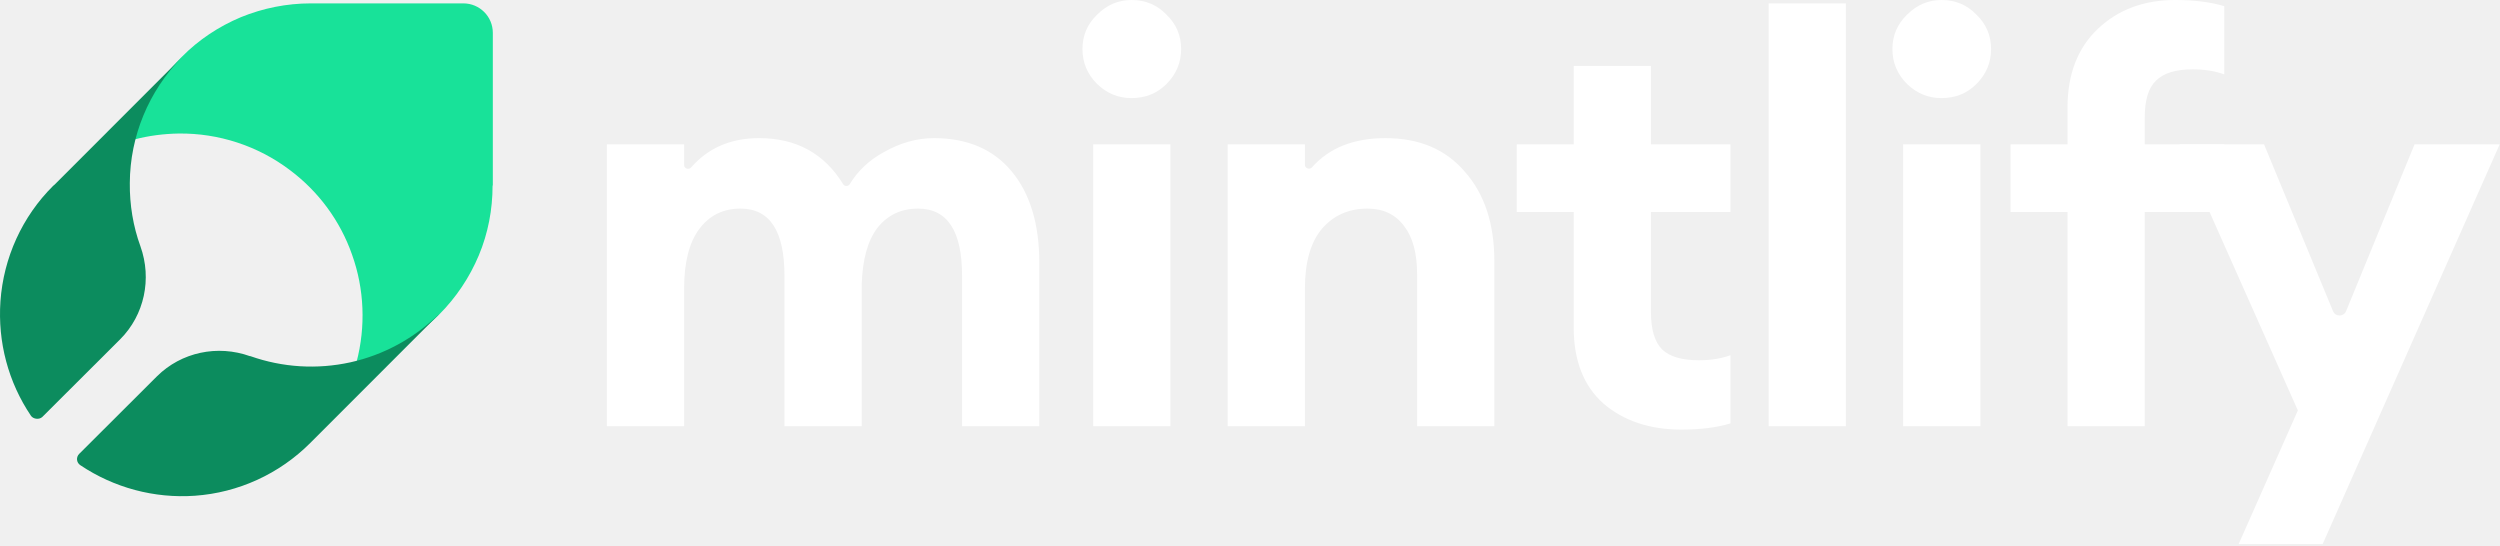
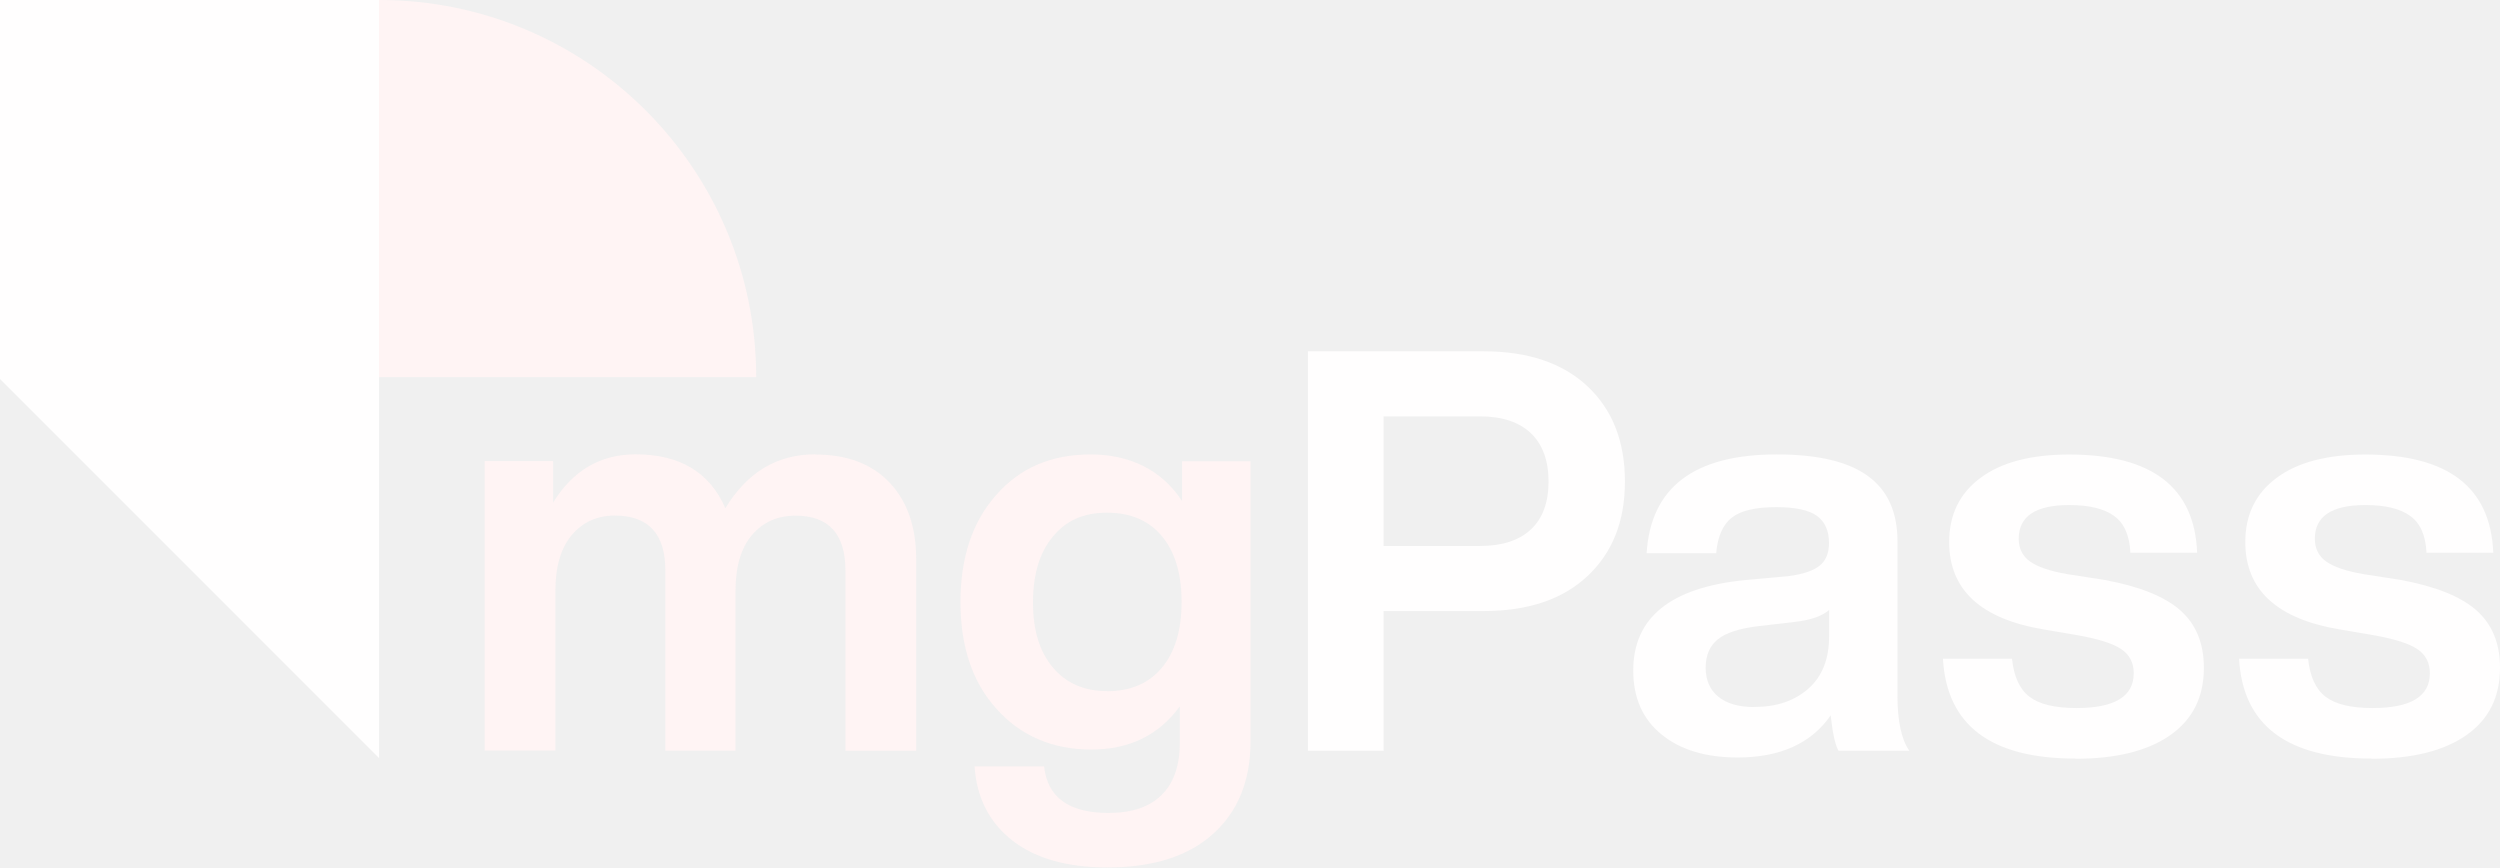
- <svg xmlns="http://www.w3.org/2000/svg" width="1682" height="367" viewBox="0 0 1682 367" fill="none">
-   <path d="M1562.69 366.037H1506.17L1546 276.14L1466.34 97.105H1523.24L1569.66 209.337C1571.28 213.26 1576.84 213.253 1578.45 209.325L1624.52 97.105H1681.79L1562.69 366.037Z" fill="white" />
-   <path d="M1391.02 286.761V142.622H1352.71V97.104H1391.02V72.449C1391.02 49.943 1397.85 32.242 1411.5 19.345C1425.16 6.448 1442.48 0 1463.47 0C1476.37 0 1487.37 1.391 1496.47 4.172V50.069C1490.4 47.793 1483.32 46.656 1475.23 46.656C1463.85 46.656 1455.63 49.184 1450.57 54.242C1445.51 59.046 1442.99 67.265 1442.99 78.897V97.104H1496.47V142.622H1442.99V286.761H1391.02Z" fill="white" />
-   <path d="M1306.22 66.001C1297.37 66.001 1289.66 62.84 1283.08 56.518C1276.51 49.943 1273.22 42.104 1273.22 33C1273.22 23.897 1276.51 16.184 1283.08 9.862C1289.66 3.287 1297.37 0 1306.22 0C1315.58 0 1323.42 3.287 1329.74 9.862C1336.31 16.184 1339.6 23.897 1339.6 33C1339.6 42.104 1336.31 49.943 1329.74 56.518C1323.42 62.84 1315.58 66.001 1306.22 66.001ZM1280.43 286.761V97.104H1332.39V286.761H1280.43Z" fill="white" />
-   <path d="M1189.94 286.761V2.276H1241.91V286.761H1189.94Z" fill="white" />
-   <path d="M1131.24 289.037C1110 289.037 1092.55 283.221 1078.89 271.588C1065.49 259.703 1058.79 242.634 1058.79 220.381V142.622H1020.48V97.104H1058.79V44.38H1110.76V97.104H1164.24V142.622H1110.76V210.14C1110.76 221.772 1113.29 230.117 1118.34 235.174C1123.4 239.979 1131.62 242.381 1143 242.381C1151.09 242.381 1158.17 241.243 1164.24 238.967V284.864C1155.14 287.646 1144.14 289.037 1131.24 289.037Z" fill="white" />
-   <path d="M825.979 286.761V97.104H877.945V110.967C877.945 113.311 881.135 114.347 882.688 112.591C894.273 99.485 910.773 92.932 932.187 92.932C954.946 92.932 972.774 100.518 985.67 115.69C998.82 130.61 1005.39 150.587 1005.39 175.622V286.761H953.429V184.346C953.429 170.438 950.521 159.691 944.704 152.104C938.888 144.265 930.67 140.346 920.049 140.346C907.405 140.346 897.164 144.898 889.325 154.001C881.738 163.105 877.945 176.507 877.945 194.208V286.761H825.979Z" fill="white" />
-   <path d="M761.286 66.001C752.436 66.001 744.723 62.84 738.148 56.518C731.574 49.943 728.286 42.104 728.286 33C728.286 23.897 731.574 16.184 738.148 9.862C744.723 3.287 752.436 0 761.286 0C770.643 0 778.482 3.287 784.804 9.862C791.379 16.184 794.666 23.897 794.666 33C794.666 42.104 791.379 49.943 784.804 56.518C778.482 62.84 770.643 66.001 761.286 66.001ZM735.493 286.761V97.104H787.459V286.761H735.493Z" fill="white" />
-   <path d="M647.273 286.761V185.484C647.273 155.392 637.411 140.346 617.686 140.346C606.307 140.346 597.204 144.645 590.376 153.242C583.801 161.84 580.261 174.61 579.755 191.553V286.761H527.789V185.484C527.789 155.392 517.927 140.346 498.203 140.346C486.571 140.346 477.341 144.898 470.513 154.001C463.685 163.105 460.272 176.507 460.272 194.208V286.761H408.306V97.104H460.272V111.103C460.272 113.435 463.407 114.462 464.939 112.704C476.419 99.522 491.68 92.932 510.72 92.932C535.742 92.932 554.588 103.262 567.259 123.923C568.258 125.553 570.718 125.527 571.712 123.894C577.189 114.891 584.802 107.731 594.548 102.414C605.675 96.093 616.928 92.932 628.307 92.932C650.813 92.932 668.261 100.391 680.652 115.311C693.043 130.231 699.239 150.714 699.239 176.76V286.761H647.273Z" fill="white" />
-   <path d="M331.569 124.833V22.09C331.569 11.065 322.625 2.276 311.764 2.276H209.069C192.938 2.276 176.967 5.472 162.113 11.544C147.26 17.775 133.685 26.724 122.345 38.228L121.546 39.027C106.533 54.207 95.833 73.062 90.402 93.834C100.145 91.277 110.206 89.999 120.268 89.839C147.1 89.52 173.453 98.148 194.855 114.287C214.18 128.668 228.873 148.481 236.859 171.331C245.164 194.5 246.122 219.746 239.893 243.554C260.496 238.122 279.503 227.416 294.675 212.396L295.474 211.597C306.813 200.252 315.917 186.67 322.145 171.81C328.374 156.95 331.409 140.971 331.409 124.833H331.569Z" fill="#18E299" />
-   <path d="M87.337 123.098C87.496 91.579 100.066 61.334 122.182 38.73L36.739 124.212C36.421 124.531 36.102 124.69 35.784 125.008C14.941 145.702 2.371 173.4 0.303 202.69C-1.607 230.07 5.553 257.131 20.828 279.736C22.285 281.892 26.238 282.601 28.466 280.532L80.813 228.319C97.202 211.923 102.293 187.568 94.497 165.759C89.564 152.229 87.178 137.743 87.337 123.098Z" fill="#0C8C5E" />
-   <path d="M294.976 211.605C278.587 227.683 258.062 238.826 235.786 243.761C213.351 248.695 190.121 247.263 168.482 239.622C168.482 239.622 168.323 239.622 168.164 239.622C146.365 231.822 122.022 236.916 105.633 253.153L53.285 305.365C51.057 307.594 51.376 311.255 54.081 313.006C76.674 328.129 103.724 335.451 131.091 333.541C160.368 331.472 187.894 318.896 208.737 298.043L209.533 297.247L294.976 211.765V211.605Z" fill="#0C8C5E" />
+ <svg xmlns="http://www.w3.org/2000/svg" id="Layer_2" data-name="Layer 2" viewBox="0 0 252.35 87.56">
+   <defs fill="#fff4f4">
+     <style>
+       .cls-1 {
+         fill: #fffefe;
+       }
+     </style>
+   </defs>
+   <g id="Layer_1-2" data-name="Layer 1">
+     <g>
+       <polygon class="cls-1" points="38.26 0 38.26 76.52 .02 38.27 0 38.27 0 0 38.26 0" fill="#fff4f4" />
+       <path d="M38.26,0h.02c21.01,0,38.04,17.04,38.05,38.05h0v.02h0s-.02,0-.02,0h-38.05V0h0Z" fill="#fff4f4" />
+     </g>
+     <g>
+       <path d="M82.29,45.88c3.21,0,5.71.94,7.5,2.83,1.79,1.89,2.69,4.47,2.69,7.76v19.31h-7.14v-18.18c0-3.7-1.68-5.55-5.04-5.55-1.81,0-3.28.65-4.39,1.95-1.11,1.3-1.67,3.2-1.67,5.69v16.08h-7.08v-18.18c0-3.7-1.7-5.55-5.1-5.55-1.78,0-3.22.65-4.33,1.95-1.11,1.3-1.67,3.2-1.67,5.69v16.08h-7.14v-29.22h6.91v4.19c2-3.25,4.78-4.87,8.33-4.87,4.45,0,7.48,1.81,9.06,5.44,2.19-3.62,5.21-5.44,9.06-5.44Z" fill="#fff4f4" />
+       <path d="M119.32,50.58v-4.02h6.91v28.26c0,3.96-1.26,7.08-3.77,9.34-2.51,2.27-6.07,3.4-10.67,3.4-4.08,0-7.28-.91-9.6-2.72s-3.6-4.3-3.82-7.48h7.02c.34,3.13,2.51,4.7,6.51,4.7,2.34,0,4.12-.6,5.35-1.81,1.23-1.21,1.84-2.97,1.84-5.27v-3.68c-2.12,2.91-5.1,4.36-8.95,4.36s-7.15-1.38-9.57-4.13c-2.42-2.68-3.62-6.27-3.62-10.76s1.21-8.13,3.62-10.82c2.38-2.72,5.55-4.08,9.51-4.08s7.19,1.57,9.23,4.7ZM111.74,69.77c2.38,0,4.23-.79,5.55-2.38,1.32-1.59,1.98-3.79,1.98-6.63s-.66-5.04-1.98-6.63c-1.32-1.59-3.17-2.38-5.55-2.38s-4.13.8-5.46,2.41c-1.34,1.6-2.01,3.82-2.01,6.65s.67,4.98,2.01,6.57c1.34,1.59,3.16,2.38,5.46,2.38Z" fill="#fff4f4" />
+       <path class="cls-1" d="M132.01,35.46h17.73c4.49,0,7.99,1.18,10.51,3.54,2.51,2.36,3.77,5.56,3.77,9.6s-1.26,7.18-3.77,9.54c-2.51,2.36-6.01,3.54-10.51,3.54h-10.08v14.1h-7.64v-40.32ZM139.66,55.11h9.74c2.23,0,3.94-.56,5.13-1.67,1.19-1.11,1.78-2.73,1.78-4.84s-.6-3.74-1.78-4.87c-1.19-1.13-2.9-1.7-5.13-1.7h-9.74v13.08Z" fill="#fff4f4" />
+       <path class="cls-1" d="M192.72,75.78h-7.14c-.34-.6-.6-1.79-.79-3.57-1.96,2.83-5.1,4.25-9.4,4.25-3.21,0-5.77-.77-7.67-2.32-1.91-1.55-2.86-3.7-2.86-6.46,0-5.32,3.74-8.36,11.21-9.12l4.42-.4c1.47-.19,2.53-.54,3.17-1.05.64-.51.96-1.27.96-2.29,0-1.25-.41-2.16-1.22-2.75-.81-.58-2.18-.88-4.11-.88-2.08,0-3.57.35-4.47,1.05-.91.7-1.44,1.9-1.59,3.6h-7.02c.41-6.64,4.79-9.97,13.14-9.97s12.18,2.93,12.18,8.78v15.57c0,2.57.4,4.42,1.19,5.55ZM177.09,71.36c2.23,0,4.04-.61,5.44-1.84,1.4-1.23,2.1-2.99,2.1-5.29v-2.66c-.68.6-1.79,1-3.34,1.19l-3.85.45c-1.89.23-3.24.67-4.05,1.33-.81.66-1.22,1.61-1.22,2.86s.42,2.22,1.27,2.92c.85.7,2.07,1.05,3.65,1.05Z" fill="#fff4f4" />
+       <path class="cls-1" d="M239.38,76.57c-8.53,0-12.99-3.36-13.37-10.08h6.97c.19,1.81.78,3.1,1.78,3.85,1,.76,2.58,1.13,4.73,1.13,3.85,0,5.78-1.17,5.78-3.51,0-1.06-.42-1.87-1.25-2.43-.83-.57-2.32-1.04-4.47-1.42l-3.34-.57c-6.38-1.06-9.57-4-9.57-8.83,0-2.76,1.06-4.92,3.17-6.48,2.11-1.57,5.1-2.35,8.95-2.35,8.34,0,12.65,3.3,12.91,9.91h-6.74c-.08-1.74-.62-2.97-1.64-3.71s-2.53-1.1-4.53-1.1c-3.4,0-5.1,1.13-5.1,3.4,0,.98.38,1.75,1.13,2.29.76.55,2,.97,3.74,1.28l3.68.57c3.55.64,6.12,1.66,7.73,3.06,1.6,1.4,2.41,3.34,2.41,5.83,0,2.95-1.13,5.21-3.4,6.8-2.27,1.59-5.46,2.38-9.57,2.38Z" fill="#fff4f4" />
+       <path class="cls-1" d="M209.49,76.57c-8.53,0-12.99-3.36-13.37-10.08h6.97c.19,1.81.78,3.1,1.78,3.85,1,.76,2.58,1.13,4.73,1.13,3.85,0,5.78-1.17,5.78-3.51,0-1.06-.42-1.87-1.25-2.43-.83-.57-2.32-1.04-4.47-1.42l-3.34-.57c-6.38-1.06-9.57-4-9.57-8.83,0-2.76,1.06-4.92,3.17-6.48,2.11-1.57,5.1-2.35,8.95-2.35,8.34,0,12.65,3.3,12.91,9.91h-6.74c-.08-1.74-.62-2.97-1.64-3.71s-2.53-1.1-4.53-1.1c-3.4,0-5.1,1.13-5.1,3.4,0,.98.38,1.75,1.13,2.29.76.55,2,.97,3.74,1.28l3.68.57c3.55.64,6.12,1.66,7.73,3.06,1.6,1.4,2.41,3.34,2.41,5.83,0,2.95-1.13,5.21-3.4,6.8-2.27,1.59-5.46,2.38-9.57,2.38Z" fill="#fff4f4" />
+     </g>
+   </g>
</svg>
